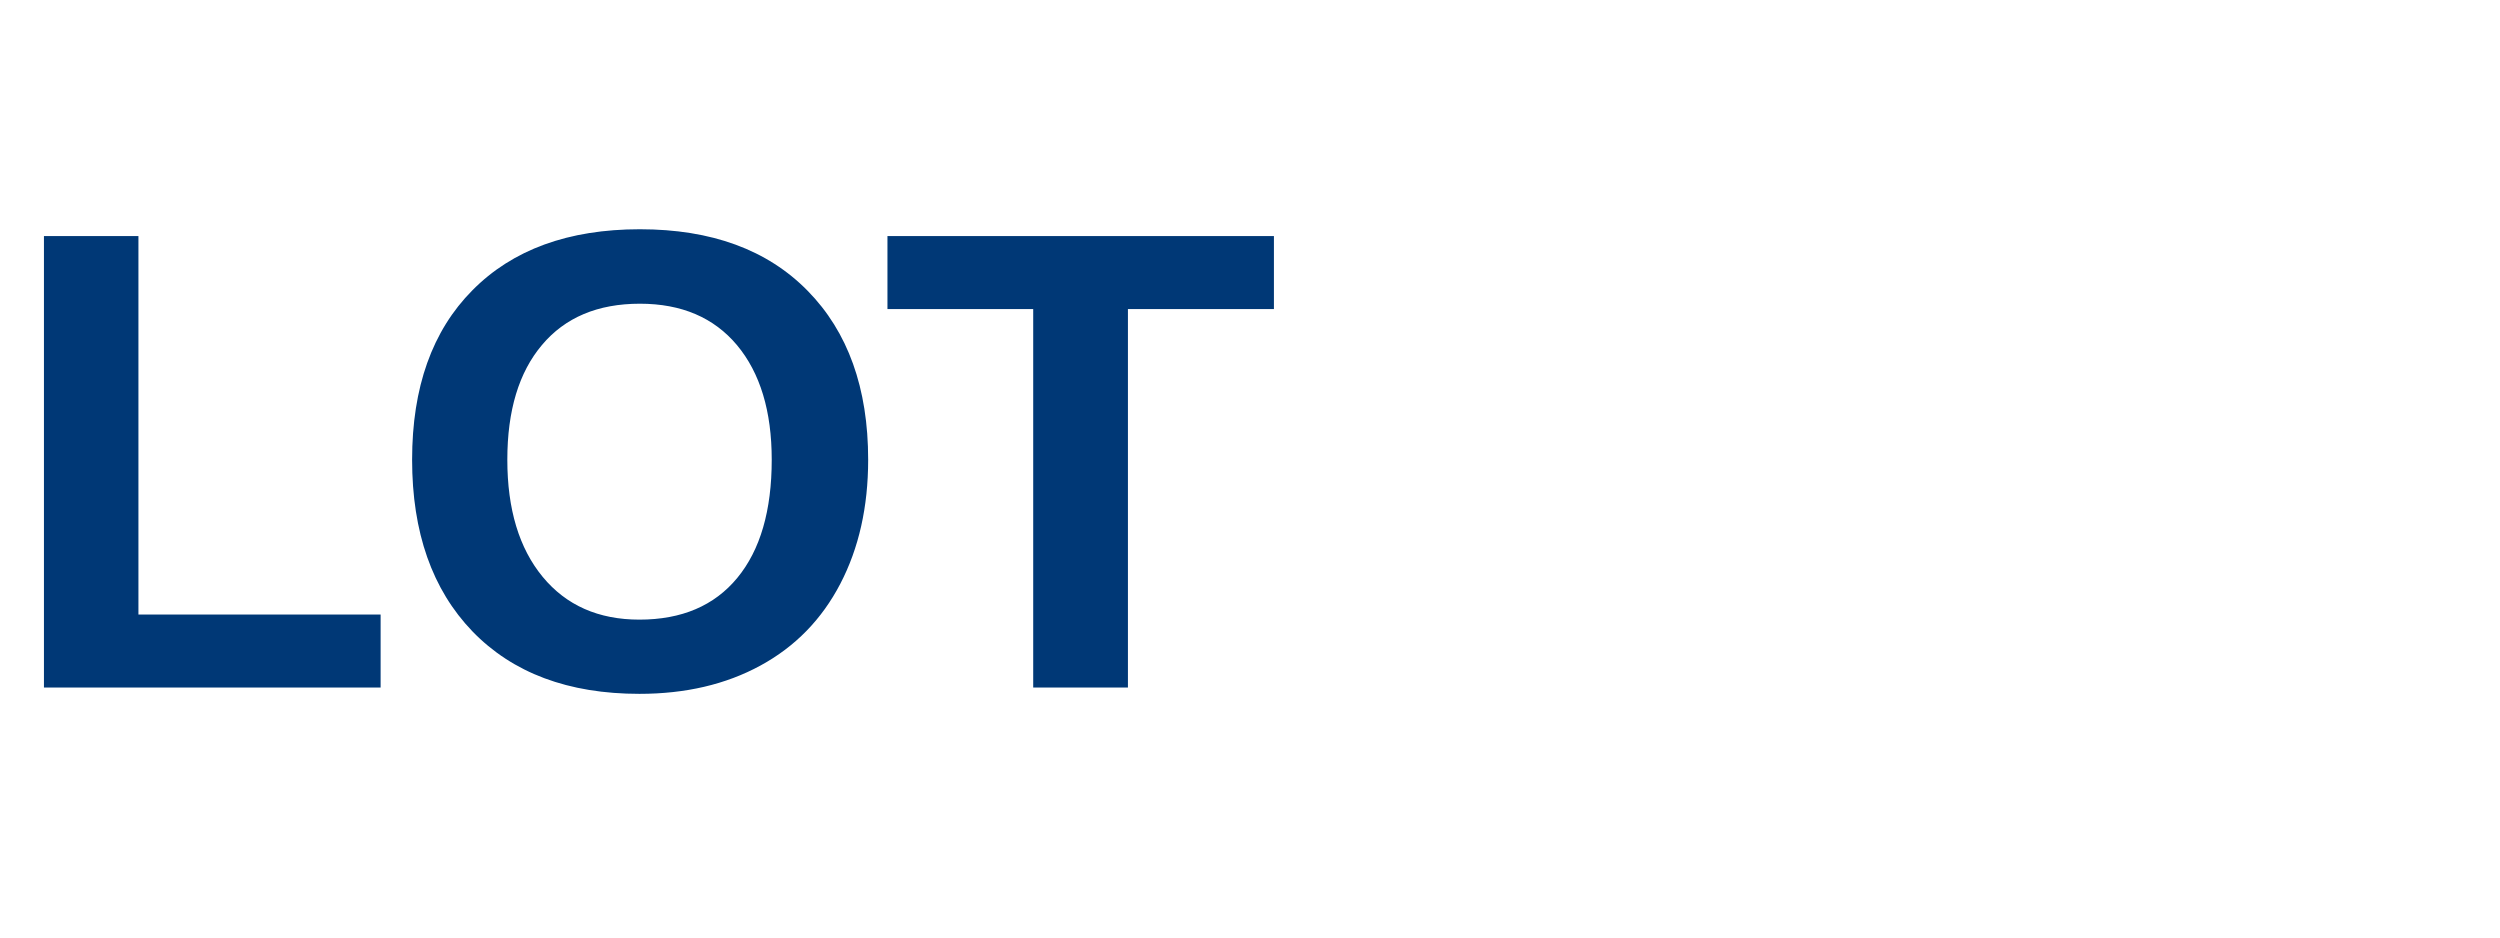
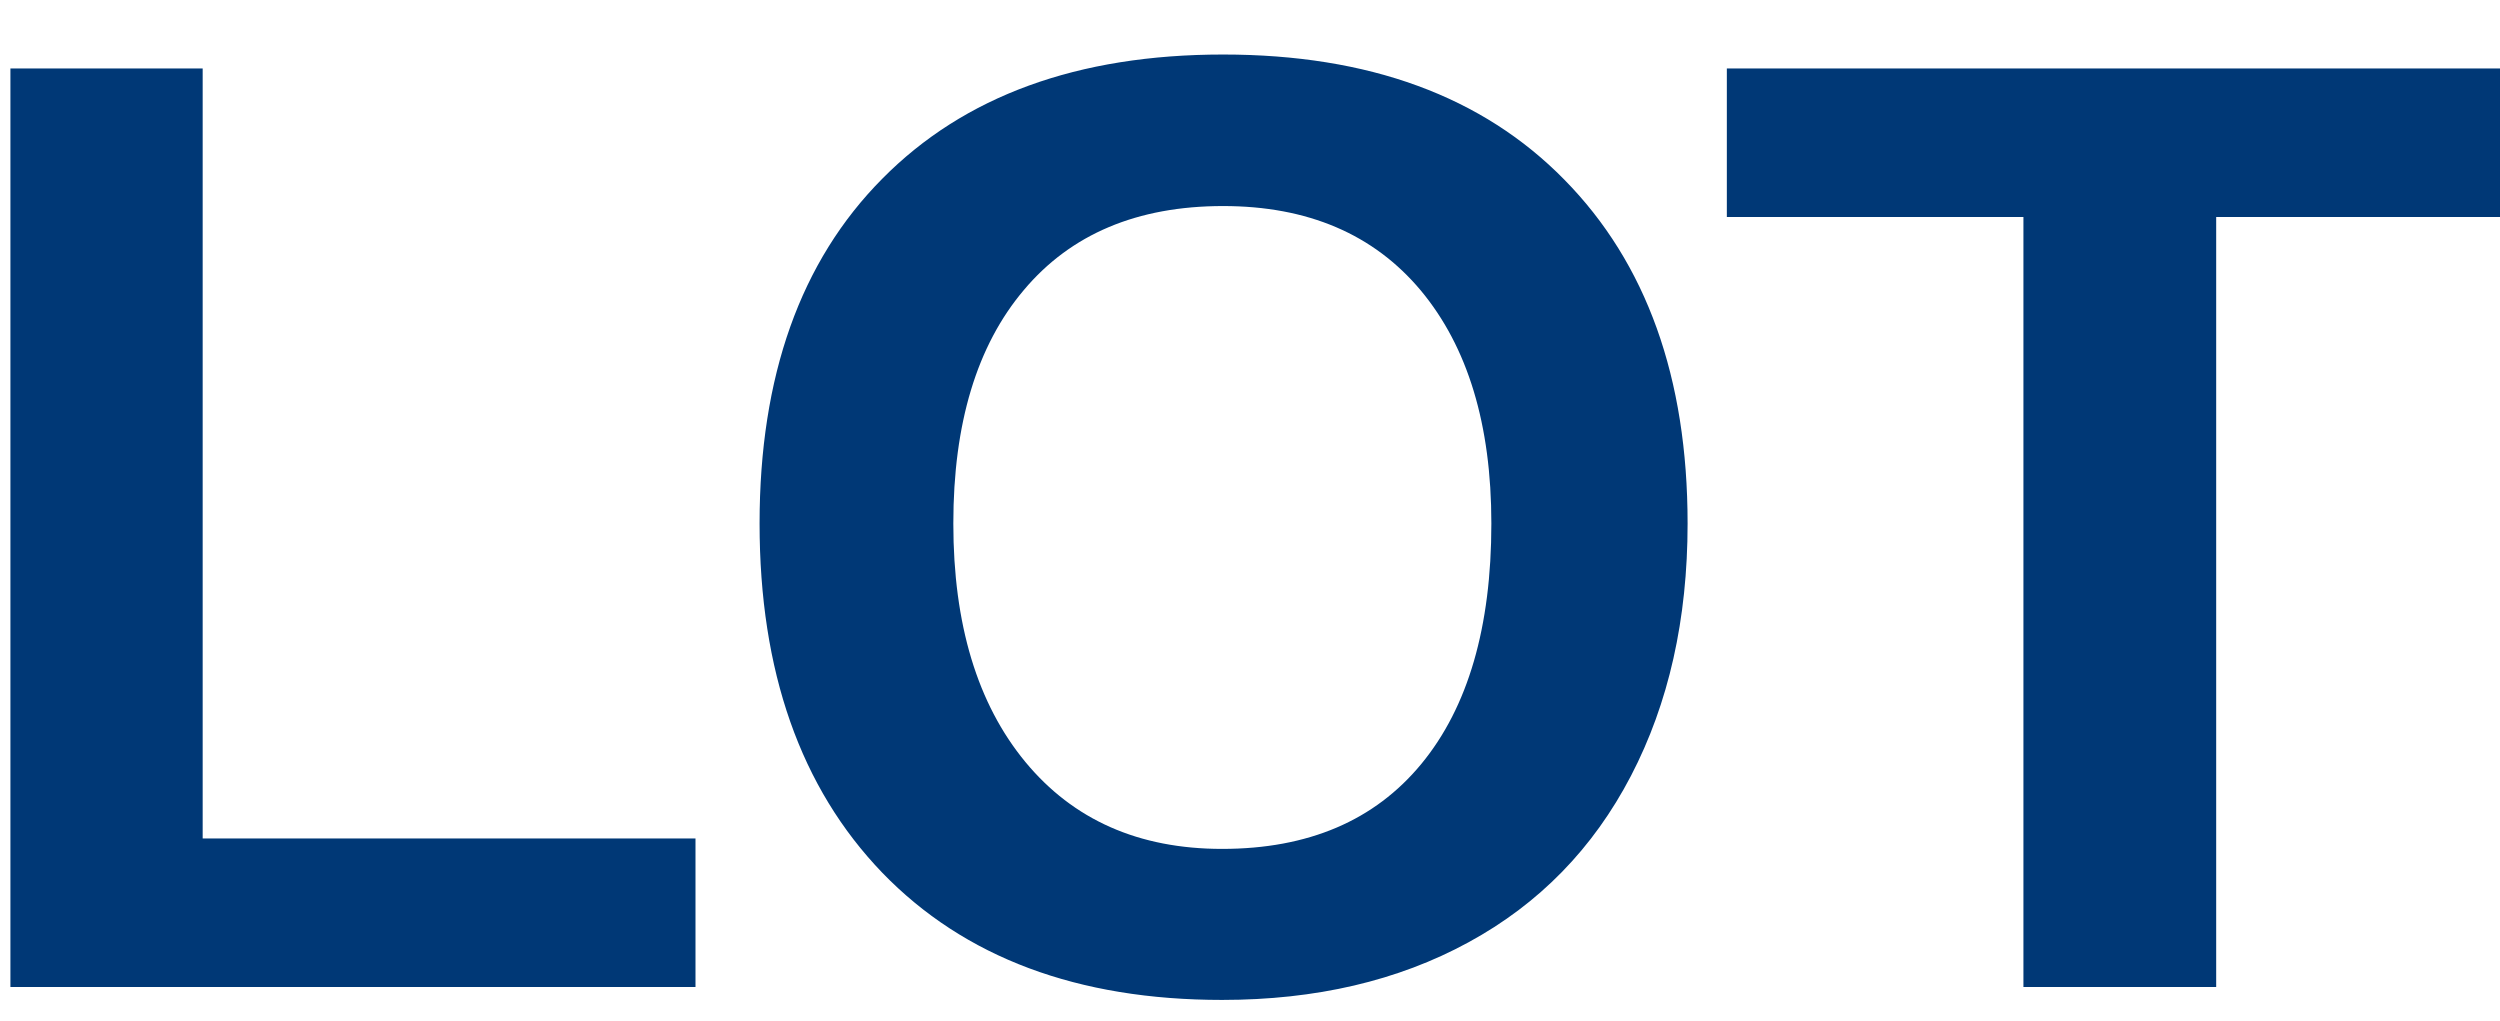
- <svg xmlns="http://www.w3.org/2000/svg" fill="#11397E" viewBox="0 0 160 60" font-family="Helvetica Neue, Arial, sans-serif">
+ <svg xmlns="http://www.w3.org/2000/svg" fill="#11397E" viewBox="2.485 12.957 78.629 32.087" font-family="Helvetica Neue, Arial, sans-serif">
  <text x="0" y="44" font-size="42" font-weight="700" fill="#003876" letter-spacing="-1">LOT</text>
</svg>
